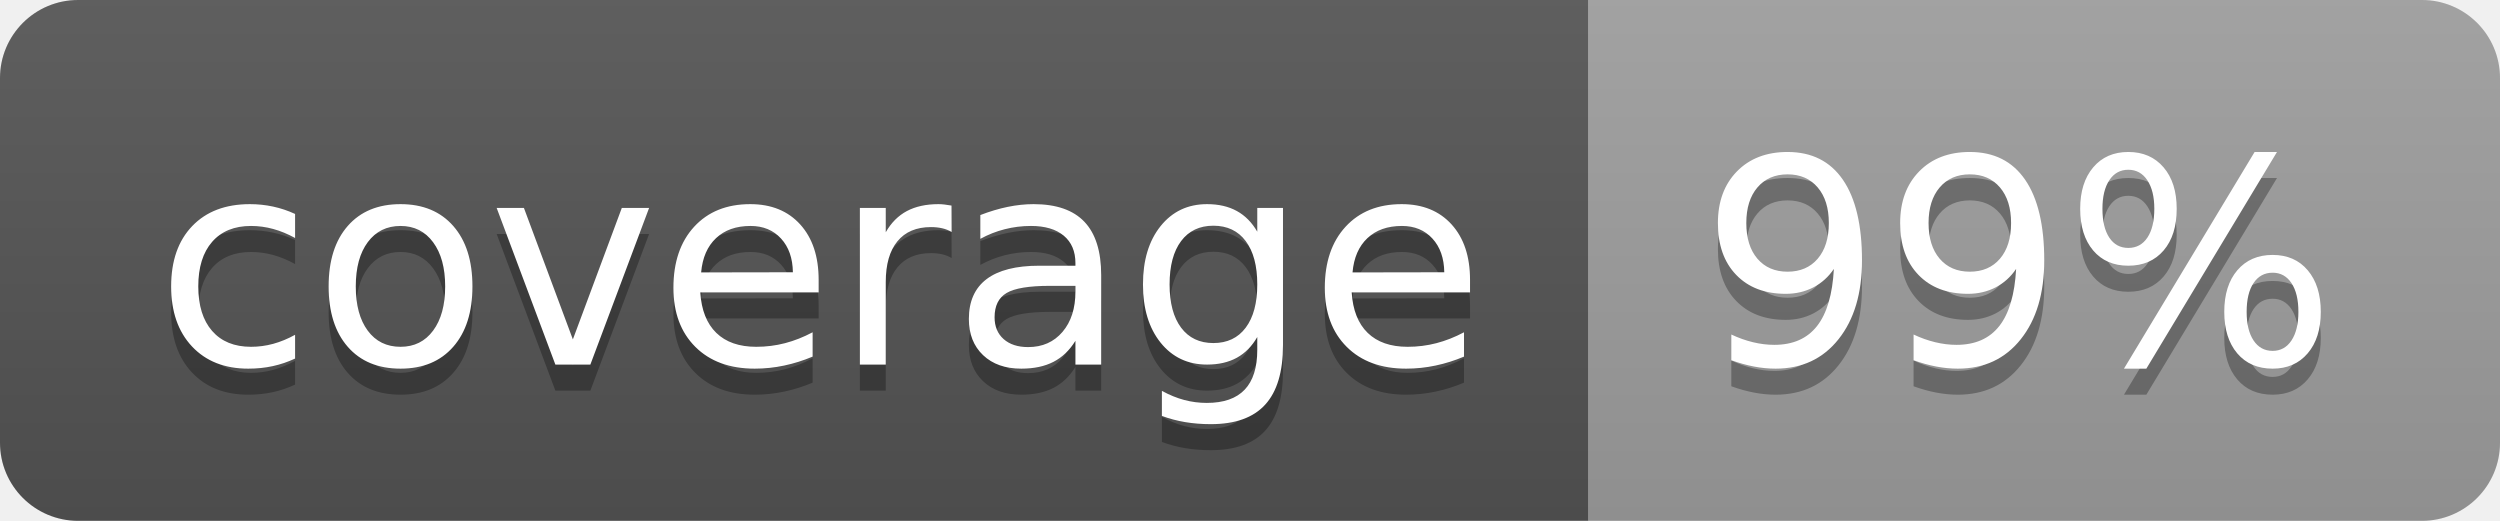
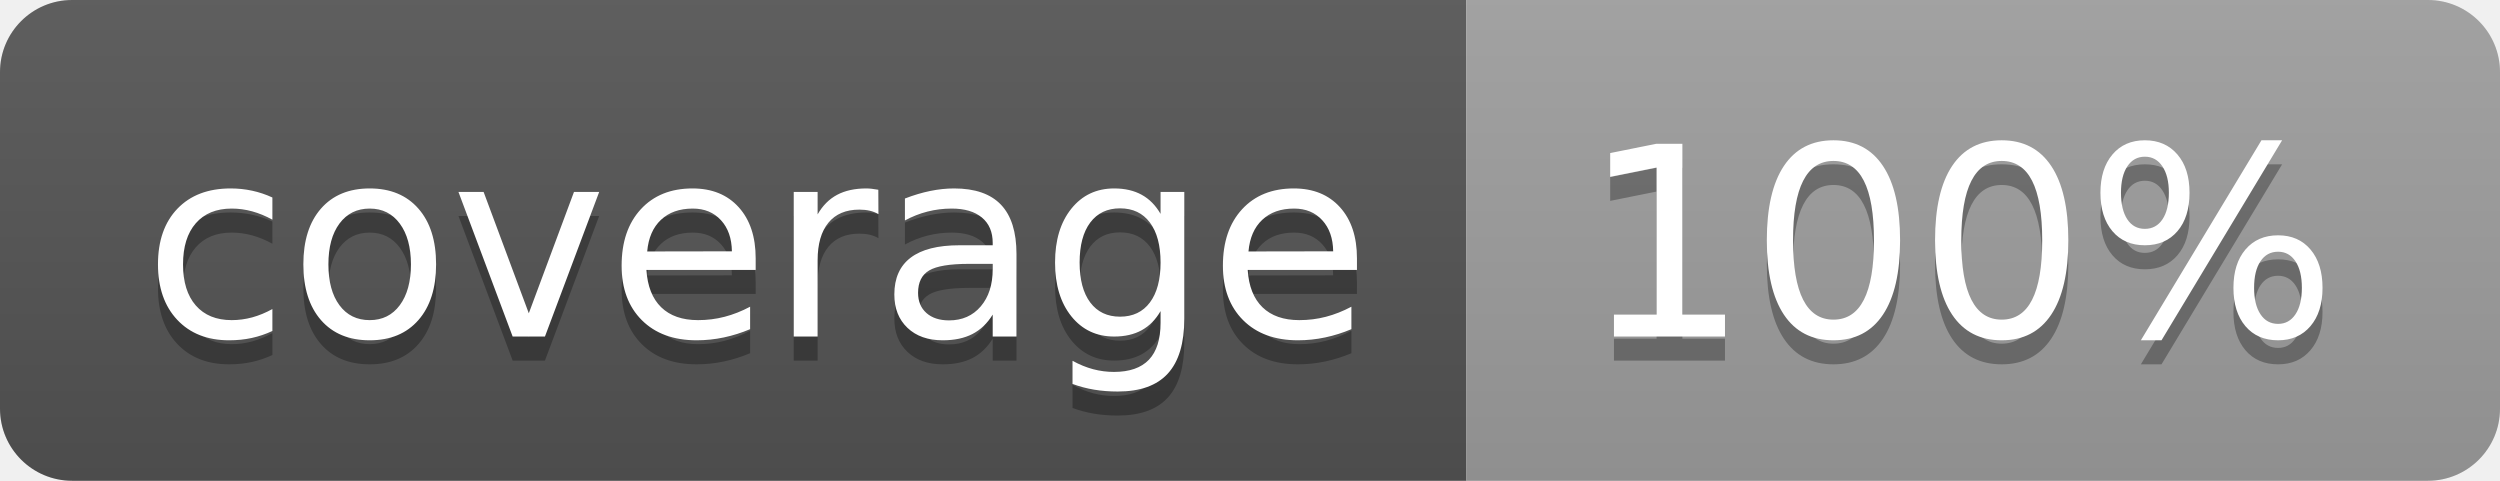
- <svg xmlns="http://www.w3.org/2000/svg" width="96" height="20">
+ <svg xmlns="http://www.w3.org/2000/svg" width="104" height="20">
  <linearGradient id="b" x2="0" y2="100%">
    <stop offset="0" stop-color="#bbb" stop-opacity=".1" />
    <stop offset="1" stop-opacity=".1" />
  </linearGradient>
  <clipPath id="a">
-     <rect width="96" height="20" rx="3" fill="#fff" />
+     <rect width="104" height="20" rx="3" fill="#fff" />
  </clipPath>
  <g clip-path="url(#a)">
    <path fill="#555" d="M0 0h61v20H0z" />
-     <path fill="#9F9F9F" d="M61 0h35v20H61z" />
-     <path fill="url(#b)" d="M0 0h96v20H0z" />
+     <path fill="#9F9F9F" d="M61 0h43v20H61z" />
+     <path fill="url(#b)" d="M0 0h104v20H0z" />
  </g>
  <g fill="#fff" text-anchor="middle" font-family="DejaVu Sans,Verdana,Geneva,sans-serif" font-size="110">
    <text x="315" y="150" fill="#010101" fill-opacity=".3" transform="scale(.1)" textLength="510">coverage</text>
    <text x="315" y="140" transform="scale(.1)" textLength="510">coverage</text>
-     <text x="775" y="150" fill="#010101" fill-opacity=".3" transform="scale(.1)" textLength="250">99%</text>
-     <text x="775" y="140" transform="scale(.1)" textLength="250">99%</text>
+     <text x="815" y="150" fill="#010101" fill-opacity=".3" transform="scale(.1)" textLength="330">100%</text>
+     <text x="815" y="140" transform="scale(.1)" textLength="330">100%</text>
  </g>
</svg>
